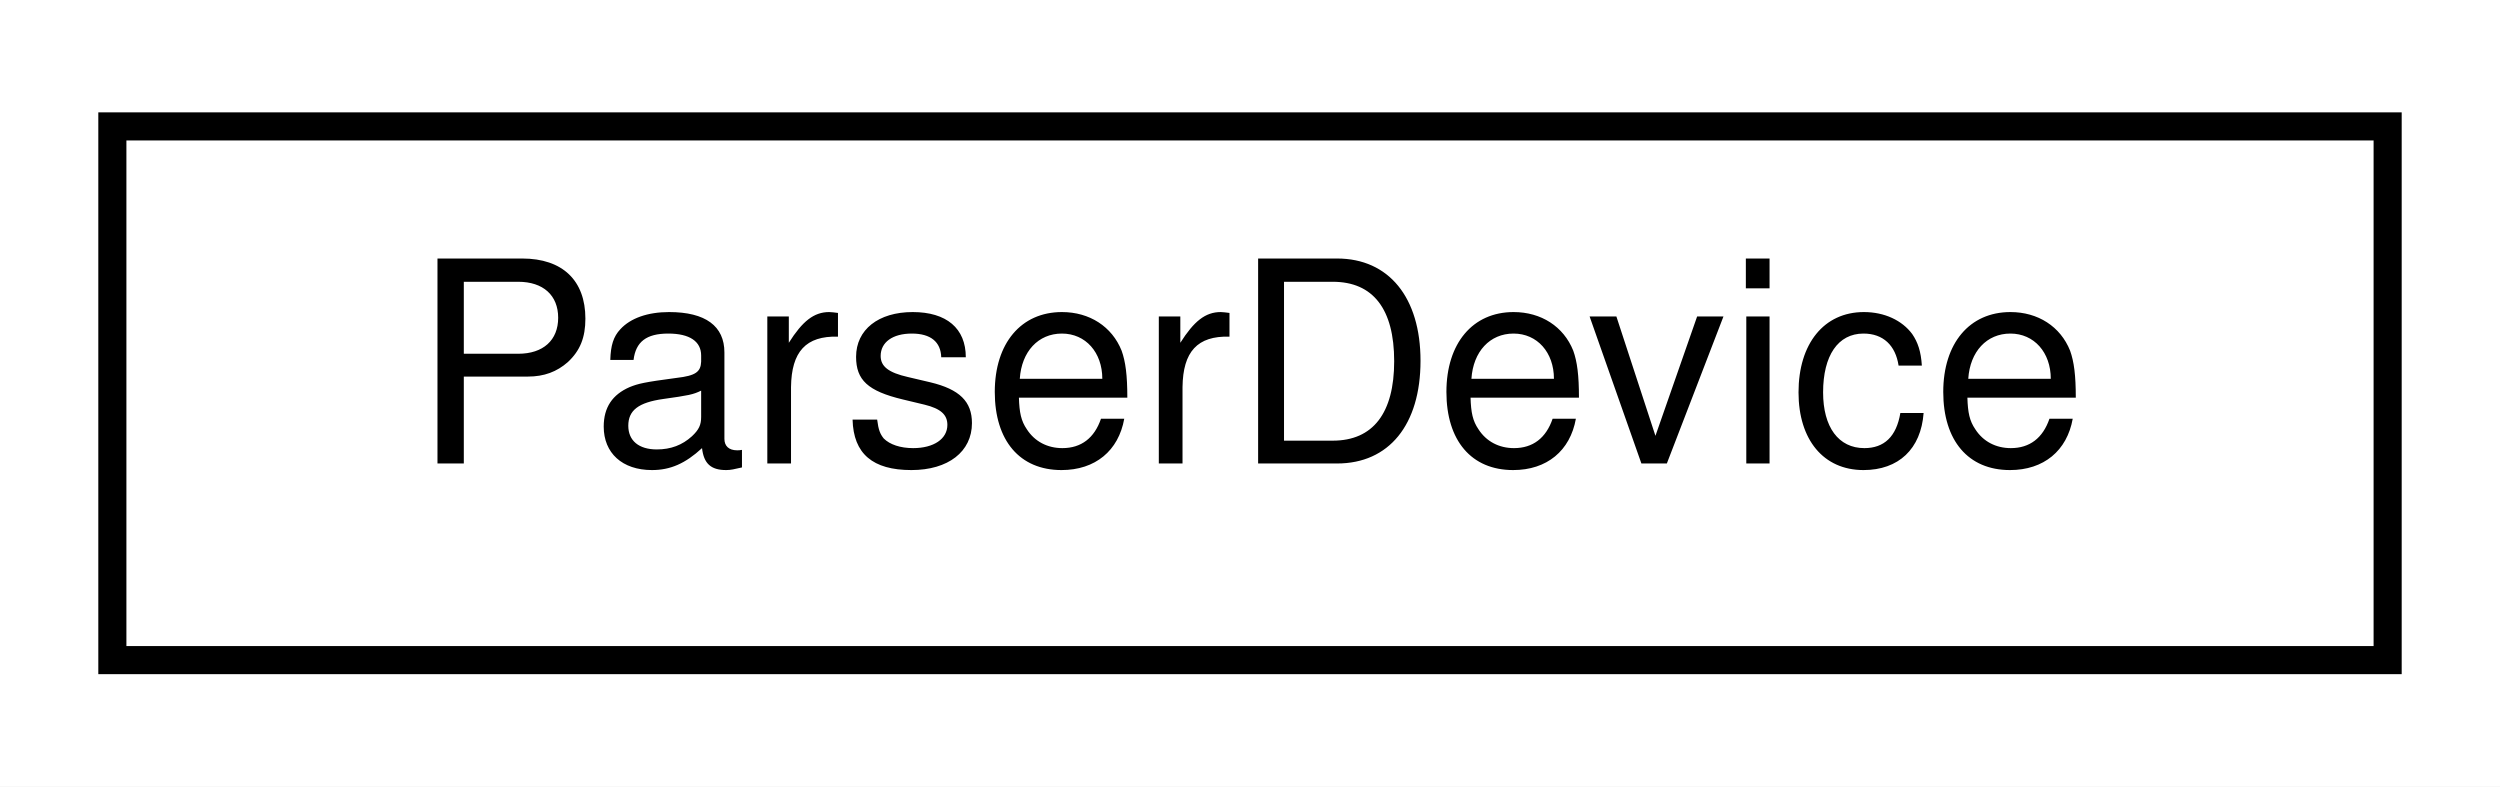
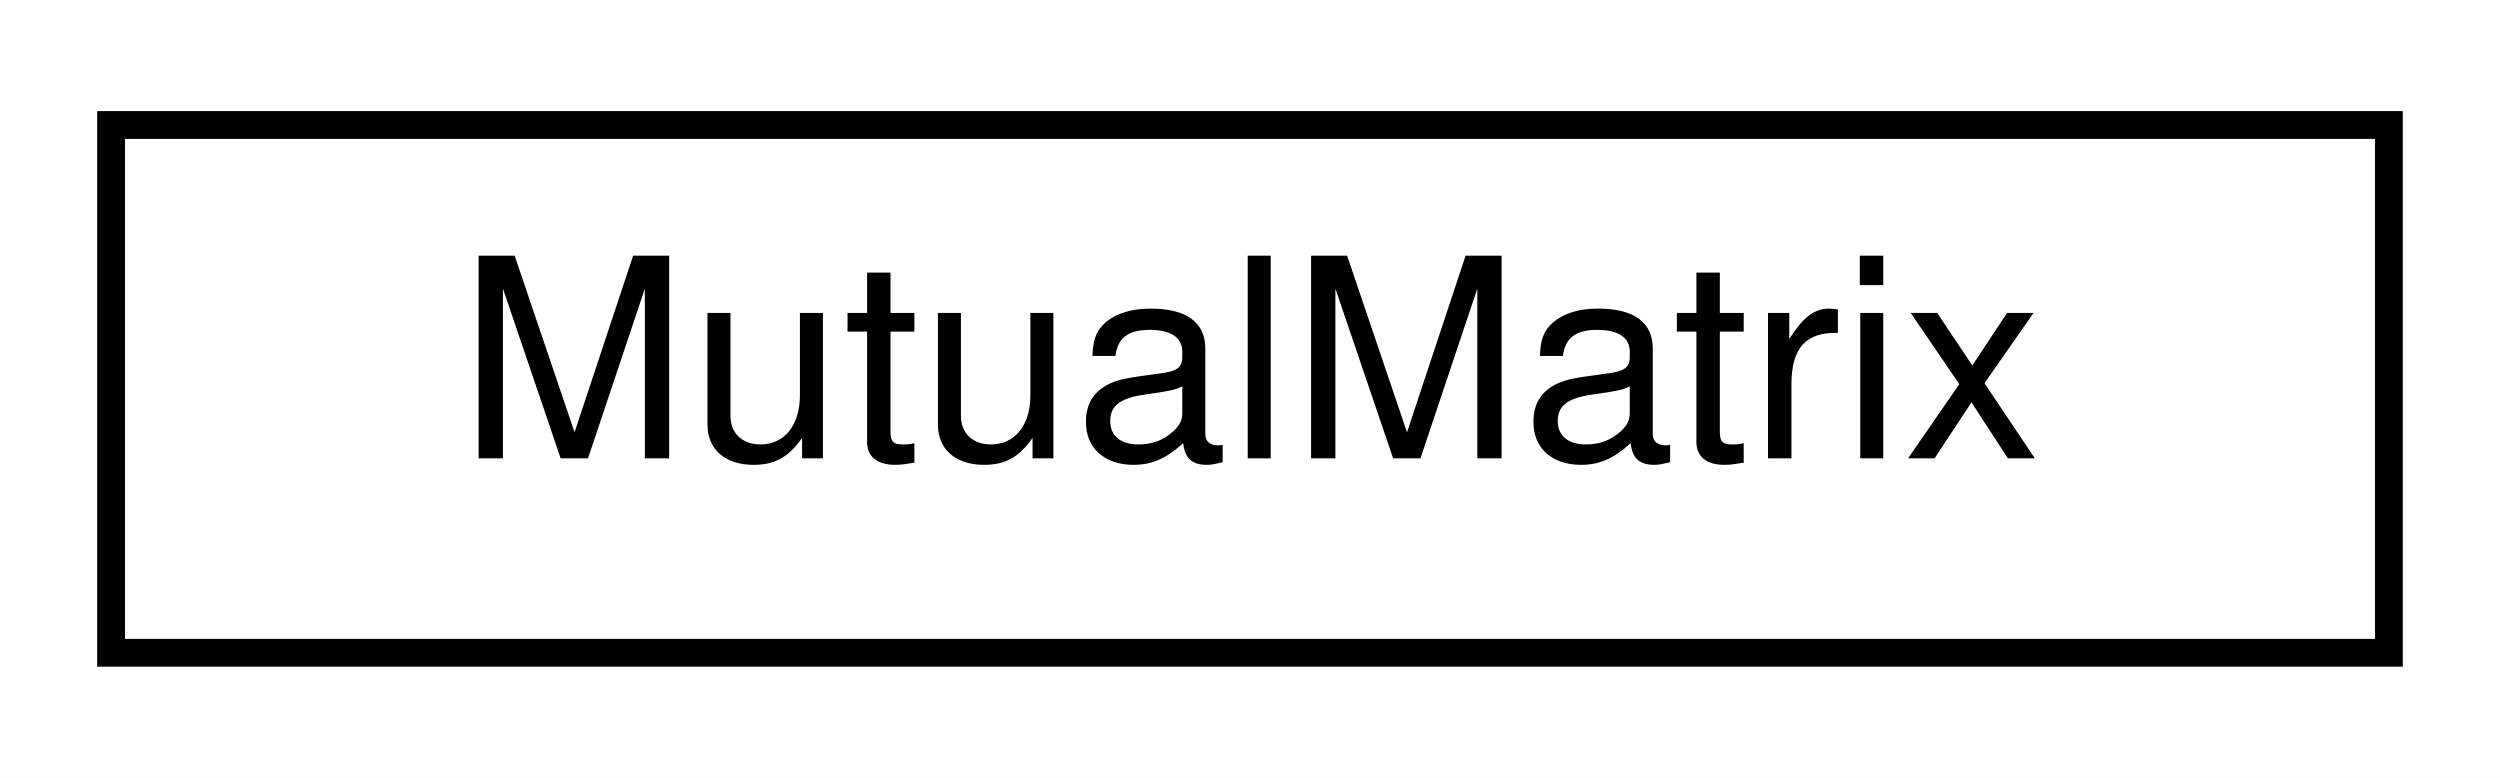
- <svg xmlns="http://www.w3.org/2000/svg" xmlns:xlink="http://www.w3.org/1999/xlink" width="89pt" height="28pt" viewBox="0.00 0.00 89.00 28.00">
+ <svg xmlns="http://www.w3.org/2000/svg" xmlns:xlink="http://www.w3.org/1999/xlink" width="90pt" height="28pt" viewBox="0.00 0.00 90.00 28.00">
  <g id="graph0" class="graph" transform="scale(1 1) rotate(0) translate(4 24)">
-     <polygon fill="white" stroke="transparent" points="-4,4 -4,-24 85,-24 85,4 -4,4" />
+     <polygon fill="white" stroke="transparent" points="-4,4 -4,-24 86,-24 86,4 -4,4" />
    <g id="node1" class="node">
      <g id="a_node1">
-         <a xlink:href="classSignalIntegrity_1_1Lib_1_1Parsers_1_1Devices_1_1DeviceParser_1_1ParserDevice.xhtml" target="_top" xlink:title="class defining how to parse devices">
-           <polygon fill="white" stroke="black" points="0,-0.5 0,-19.5 81,-19.5 81,-0.5 0,-0.5" />
-           <text text-anchor="middle" x="40.5" y="-7.5" font-family="Helvetica,sans-Serif" font-size="10.00">ParserDevice</text>
+         <a xlink:href="classSignalIntegrity_1_1Lib_1_1SParameters_1_1Devices_1_1WElement_1_1MutualMatrix.xhtml" target="_top" xlink:title="A mutual matrix is a lower triangular matrix that is related to the Maxwell matrix.">
+           <polygon fill="white" stroke="black" points="0,-0.5 0,-19.5 82,-19.5 82,-0.5 0,-0.5" />
+           <text text-anchor="middle" x="41" y="-7.5" font-family="Helvetica,sans-Serif" font-size="10.00">MutualMatrix</text>
        </a>
      </g>
    </g>
  </g>
</svg>
